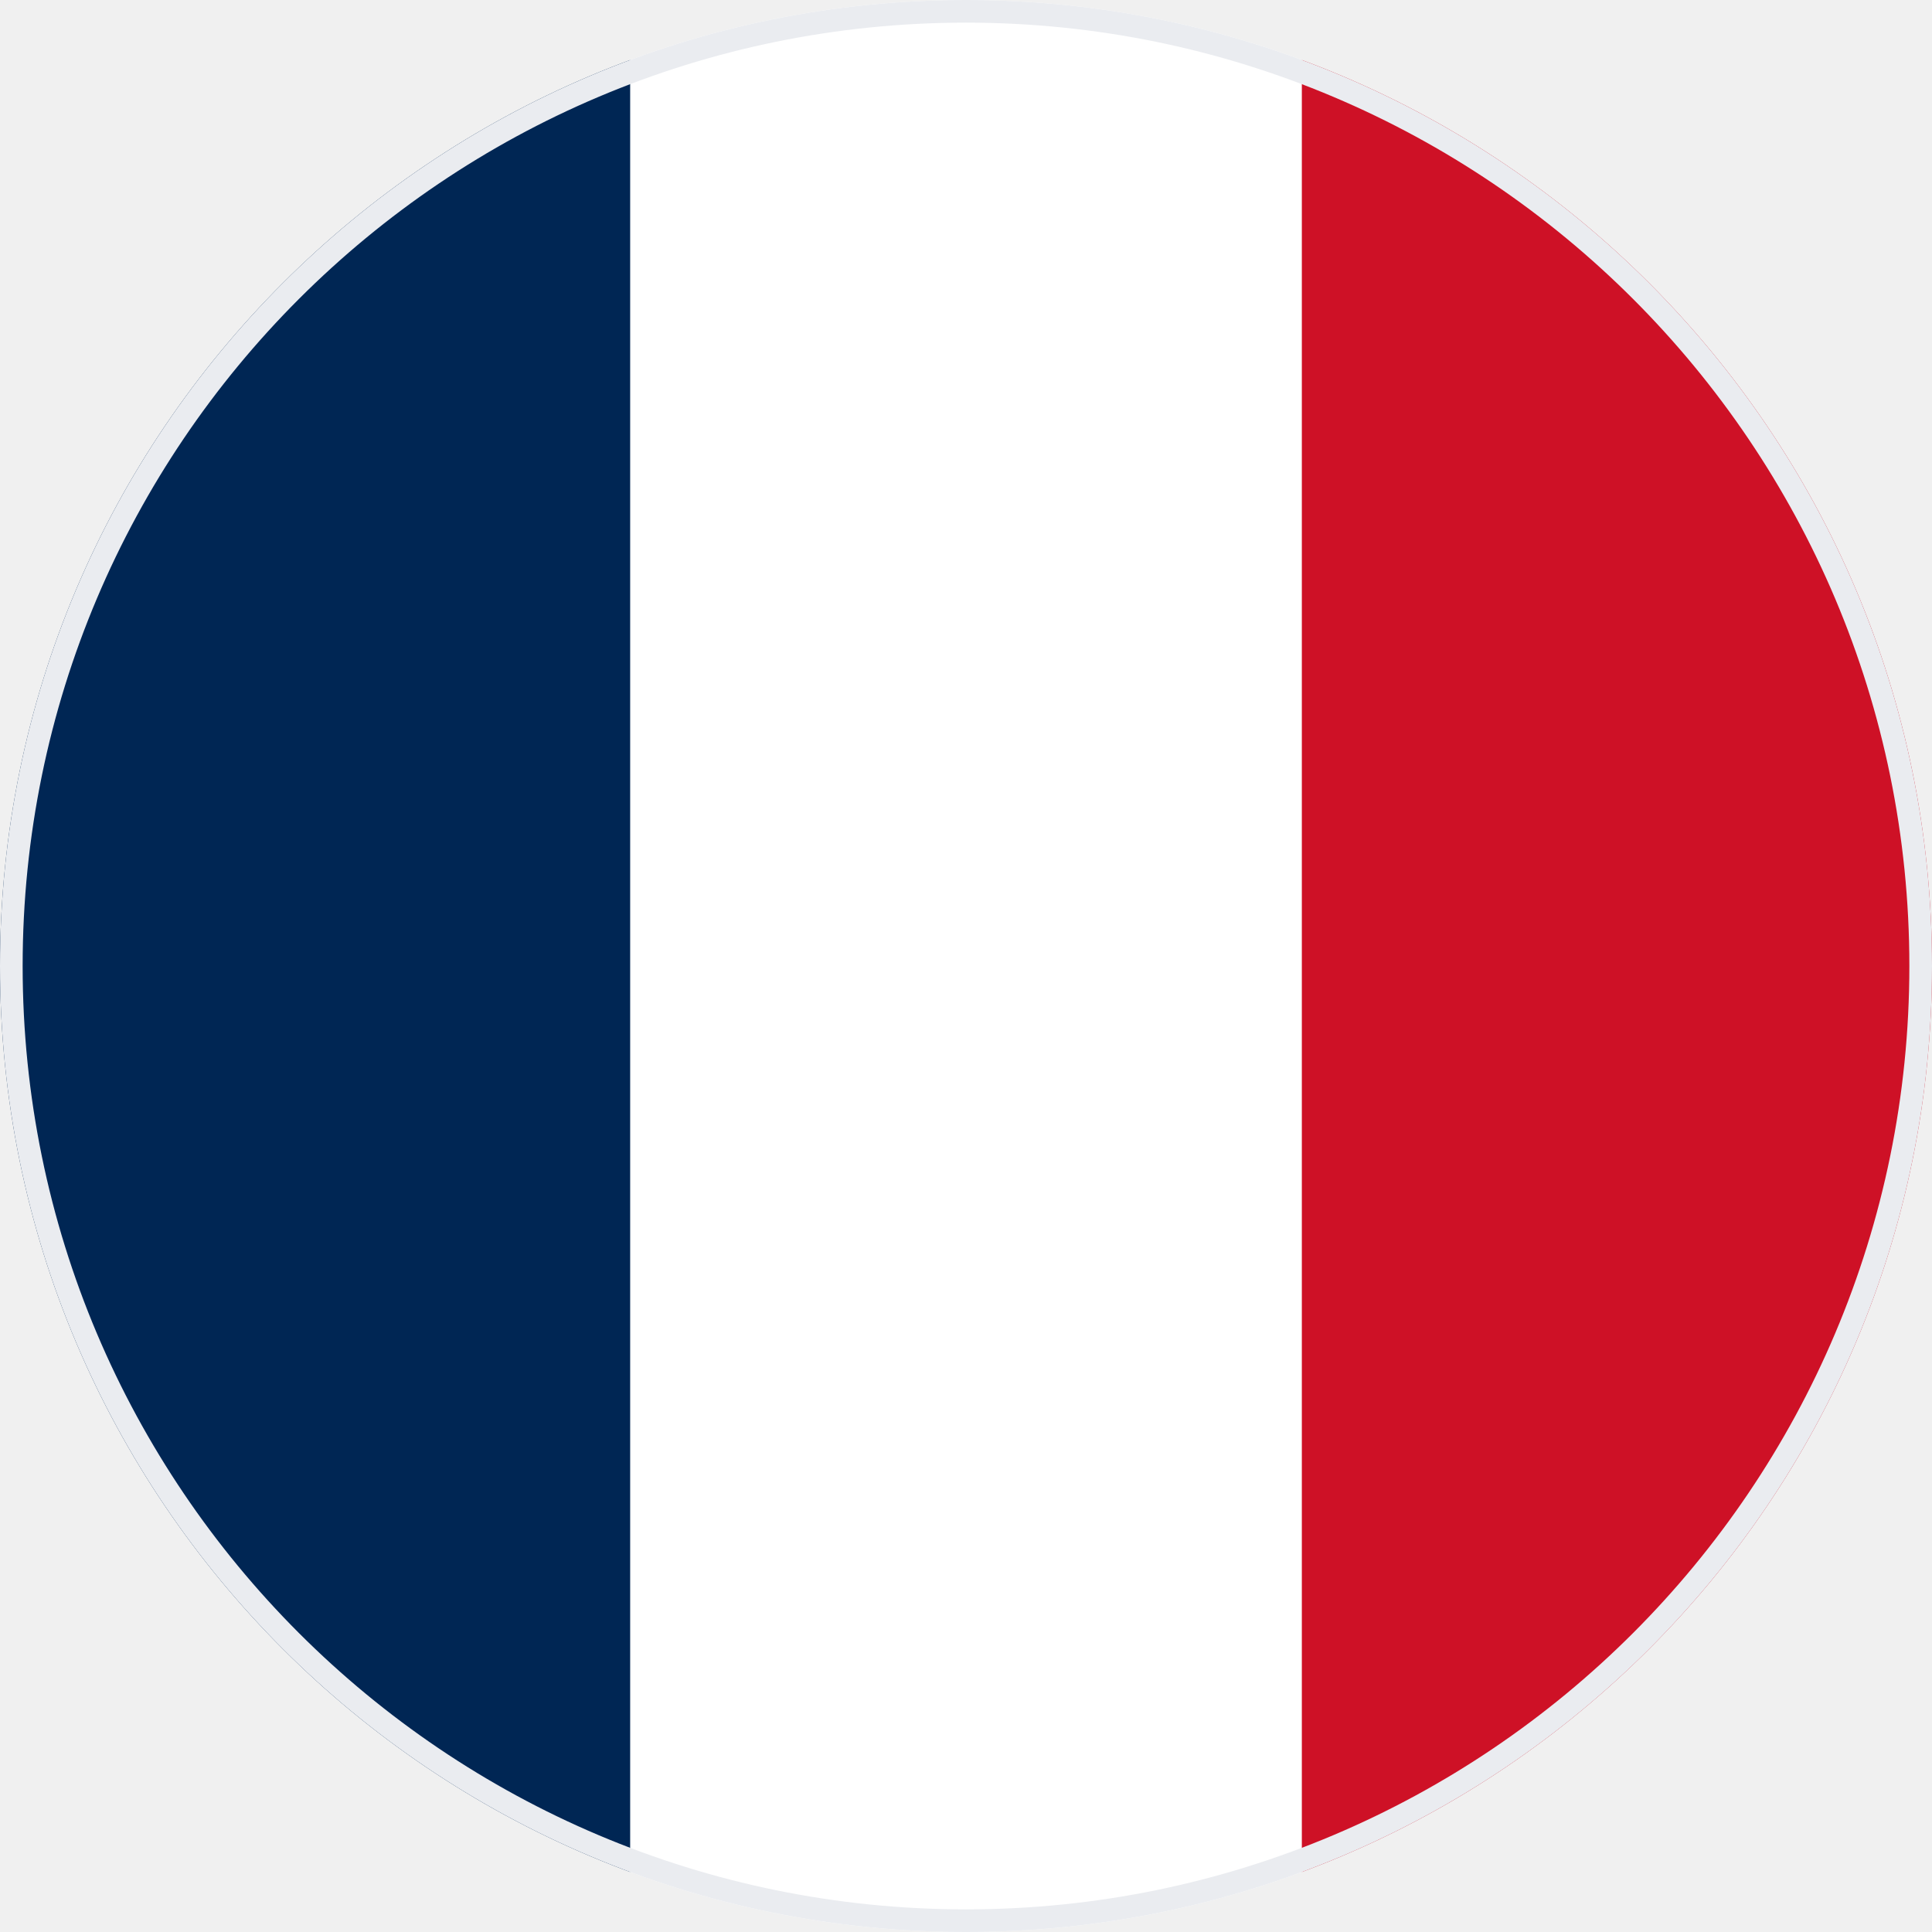
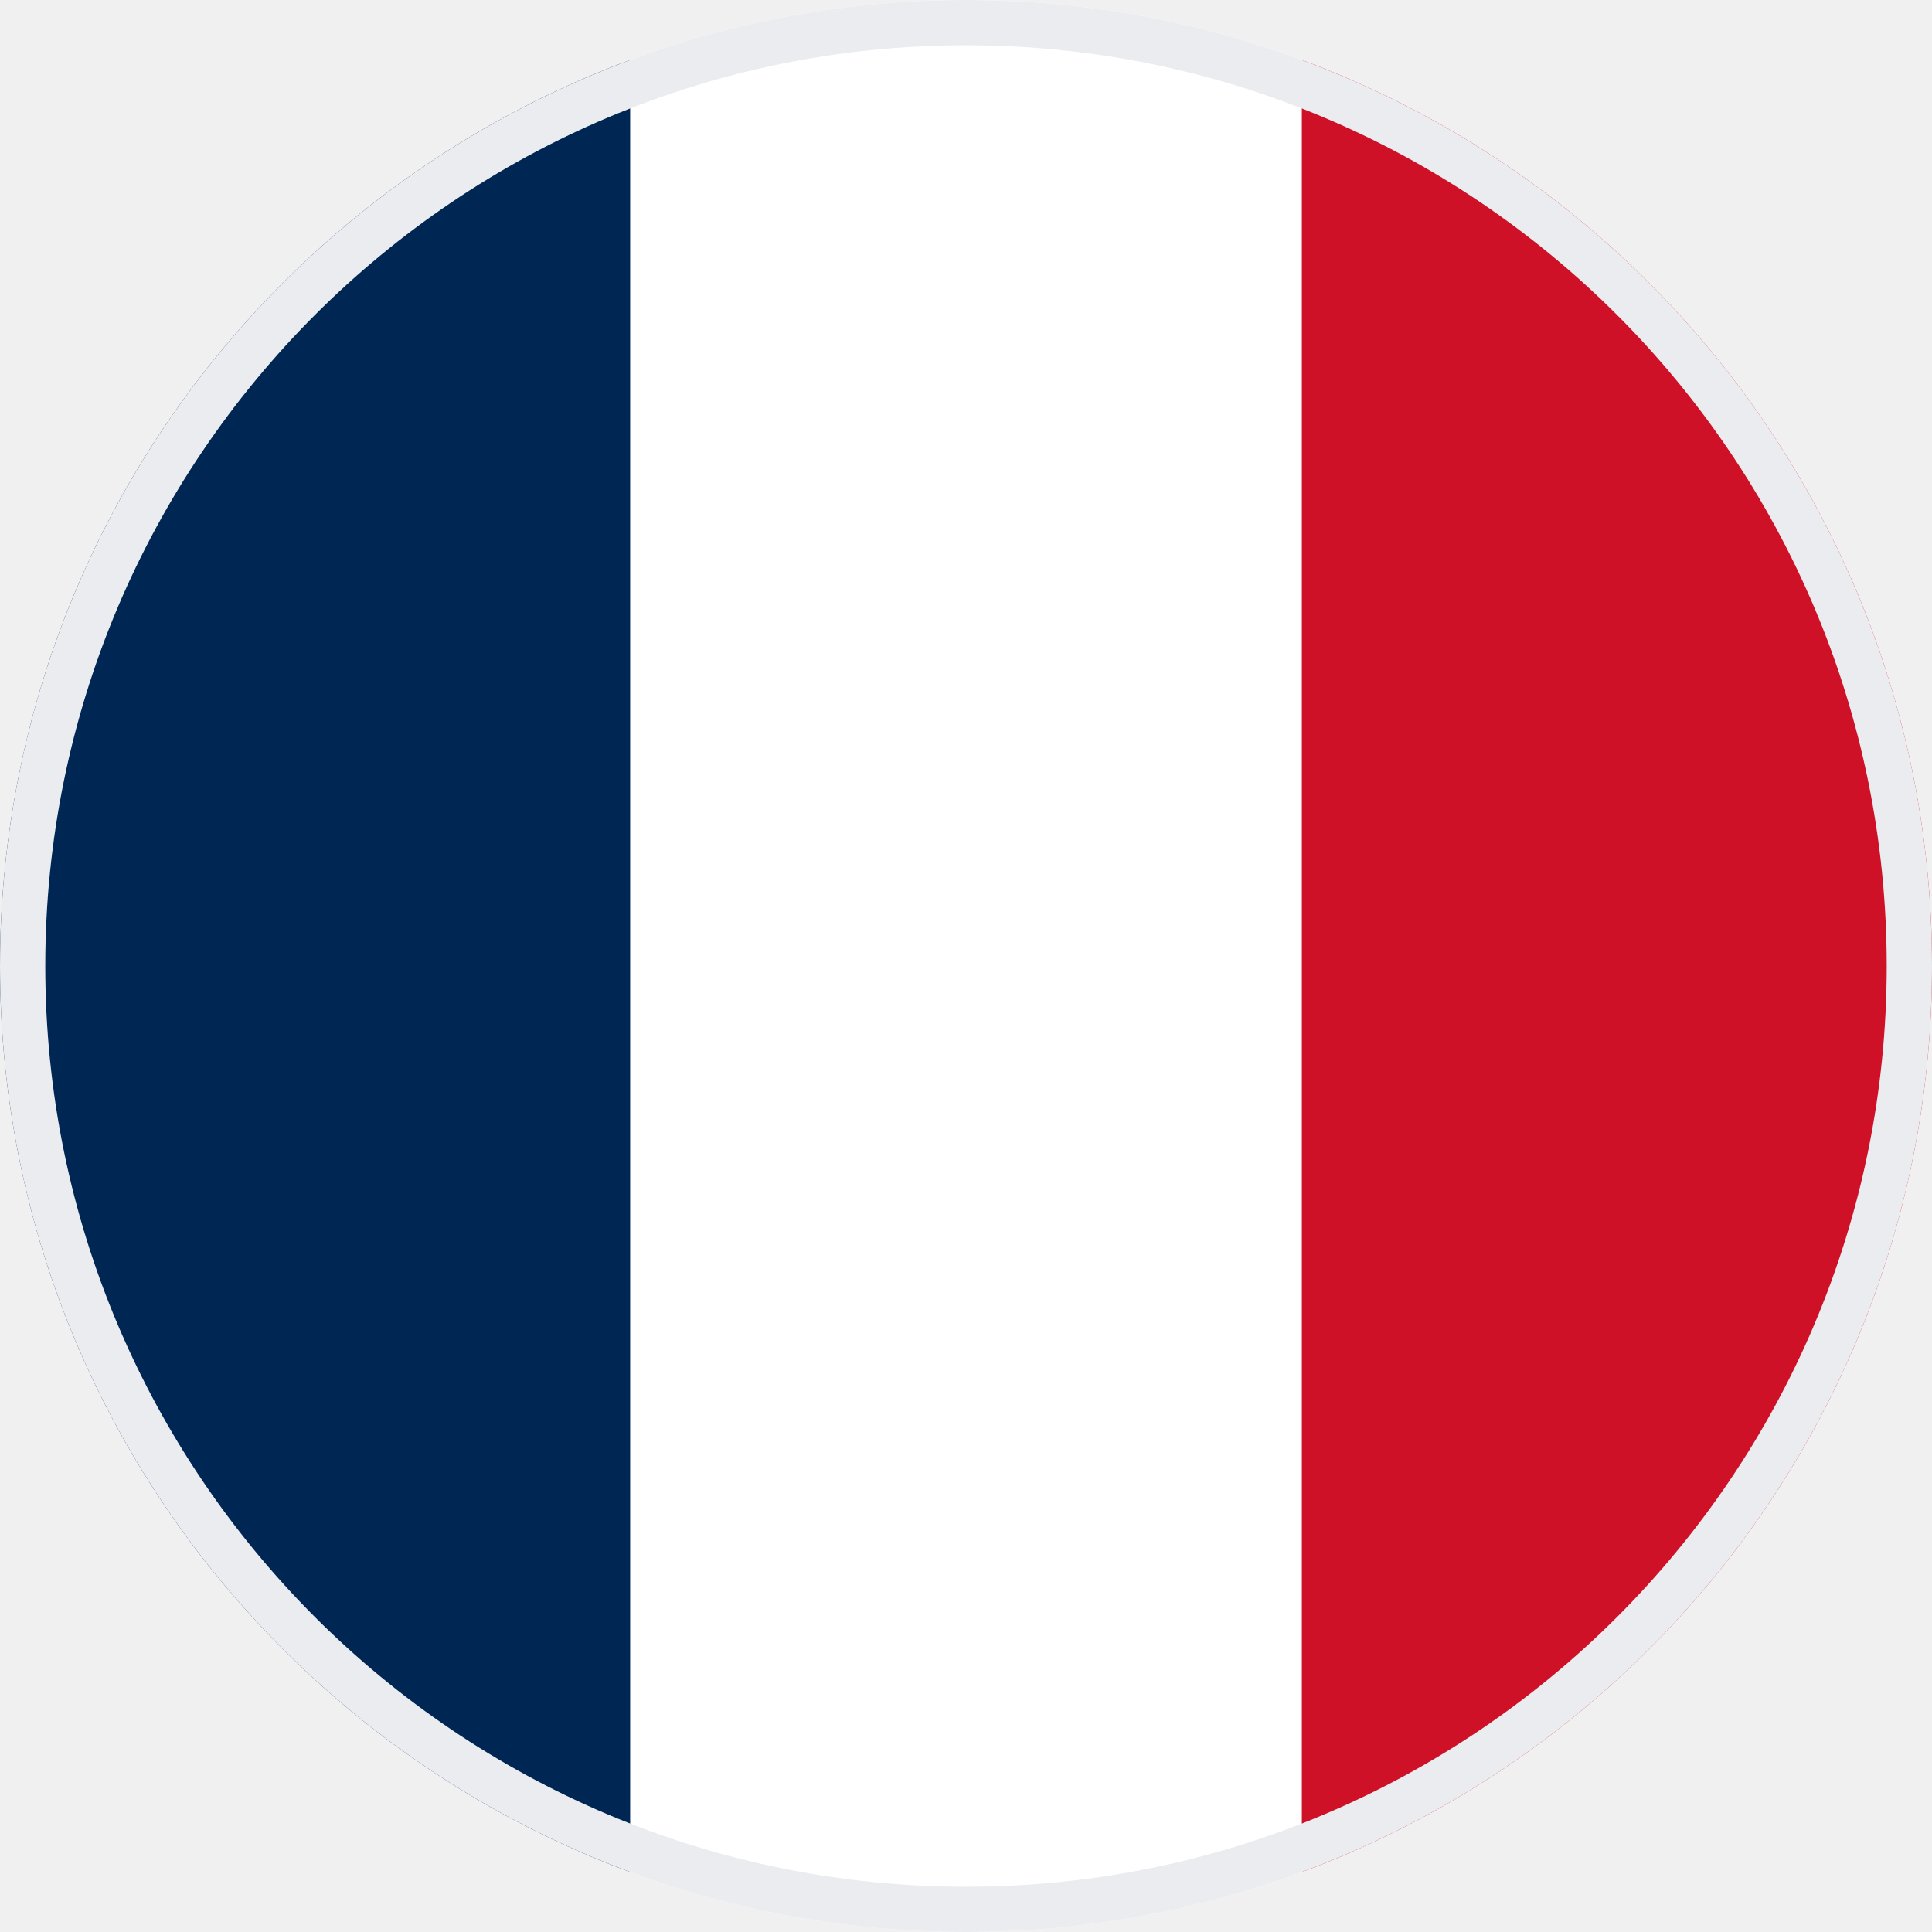
<svg xmlns="http://www.w3.org/2000/svg" width="512" height="512" viewBox="0 0 512 512">
  <defs>
    <clipPath id="c">
      <circle cx="256" cy="256" r="256" />
    </clipPath>
  </defs>
  <g clip-path="url(#c)">
    <path fill="#FFF" d="M167 0h178l25.9 252.3L345 512H167l-29.8-253.4z" />
    <path fill="#002654" d="M0 0h167v512H0z" />
    <path fill="#CE1126" d="M345 0h167v512H345z" />
  </g>
-   <circle cx="256" cy="256" r="253" fill="none" stroke="#eaecf0" stroke-width="6" />
+   <circle cx="256" cy="256" r="250" fill="none" stroke="#eaecf0" stroke-width="12" />
</svg>
